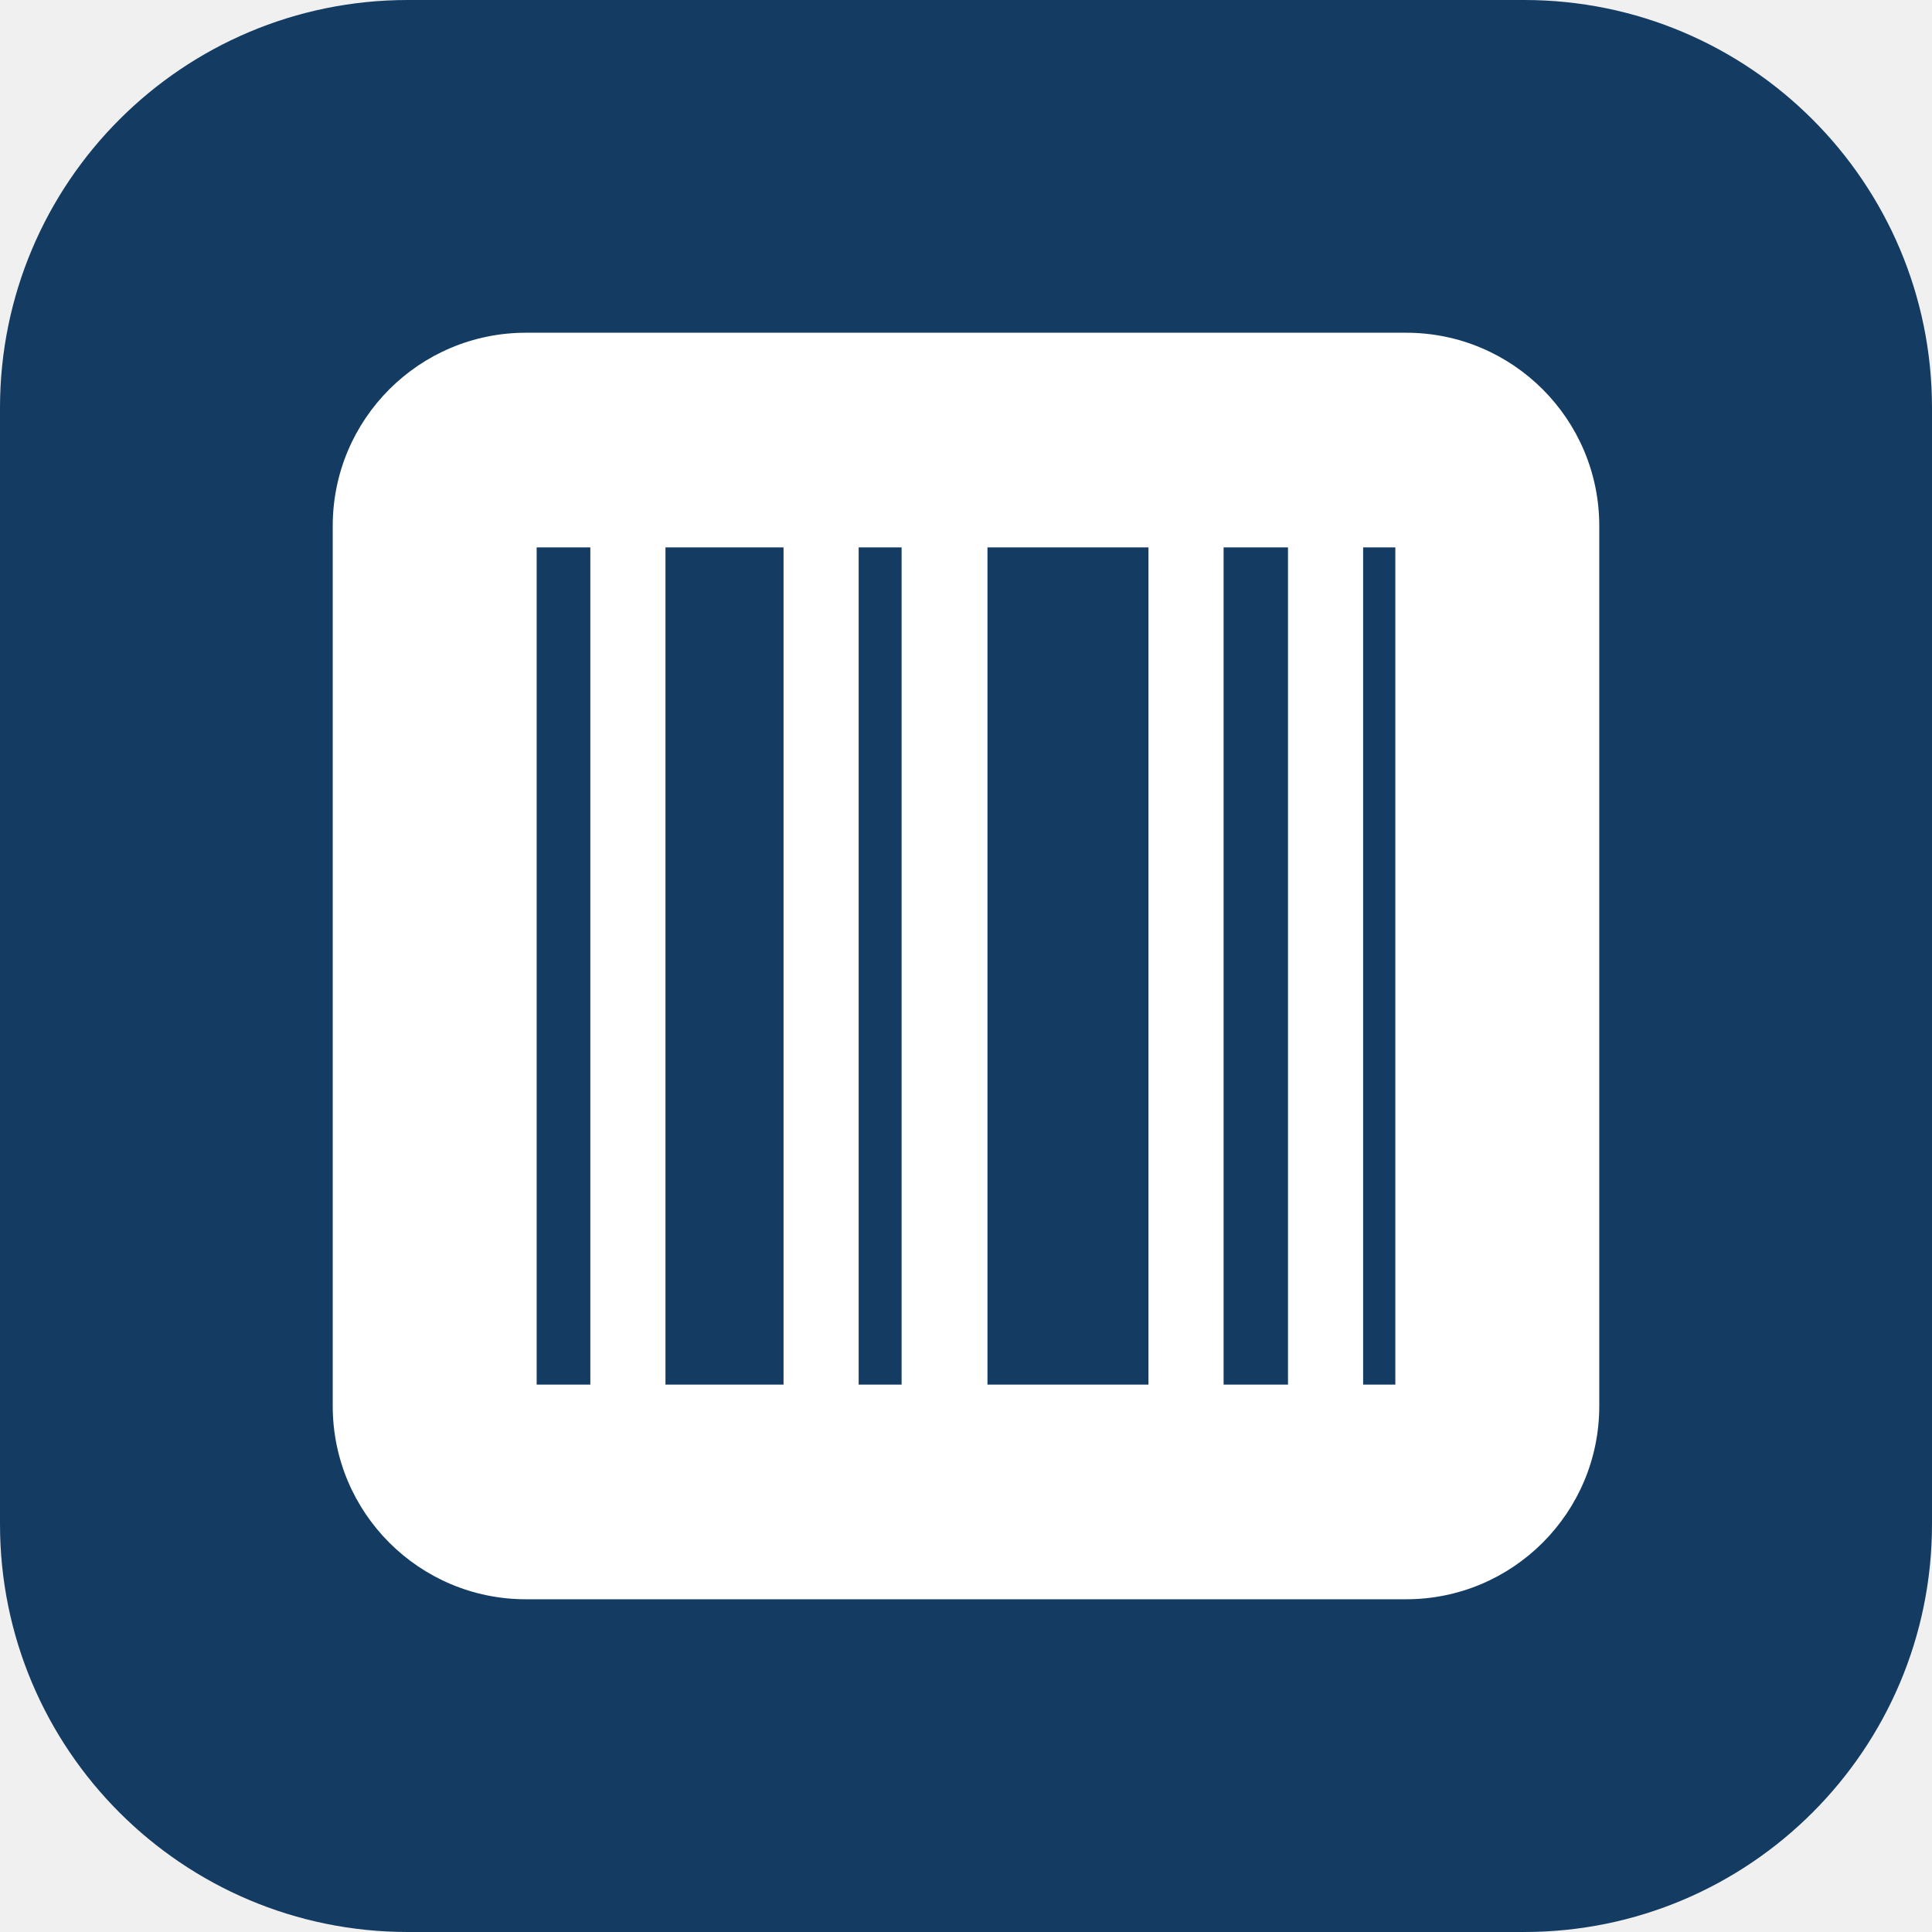
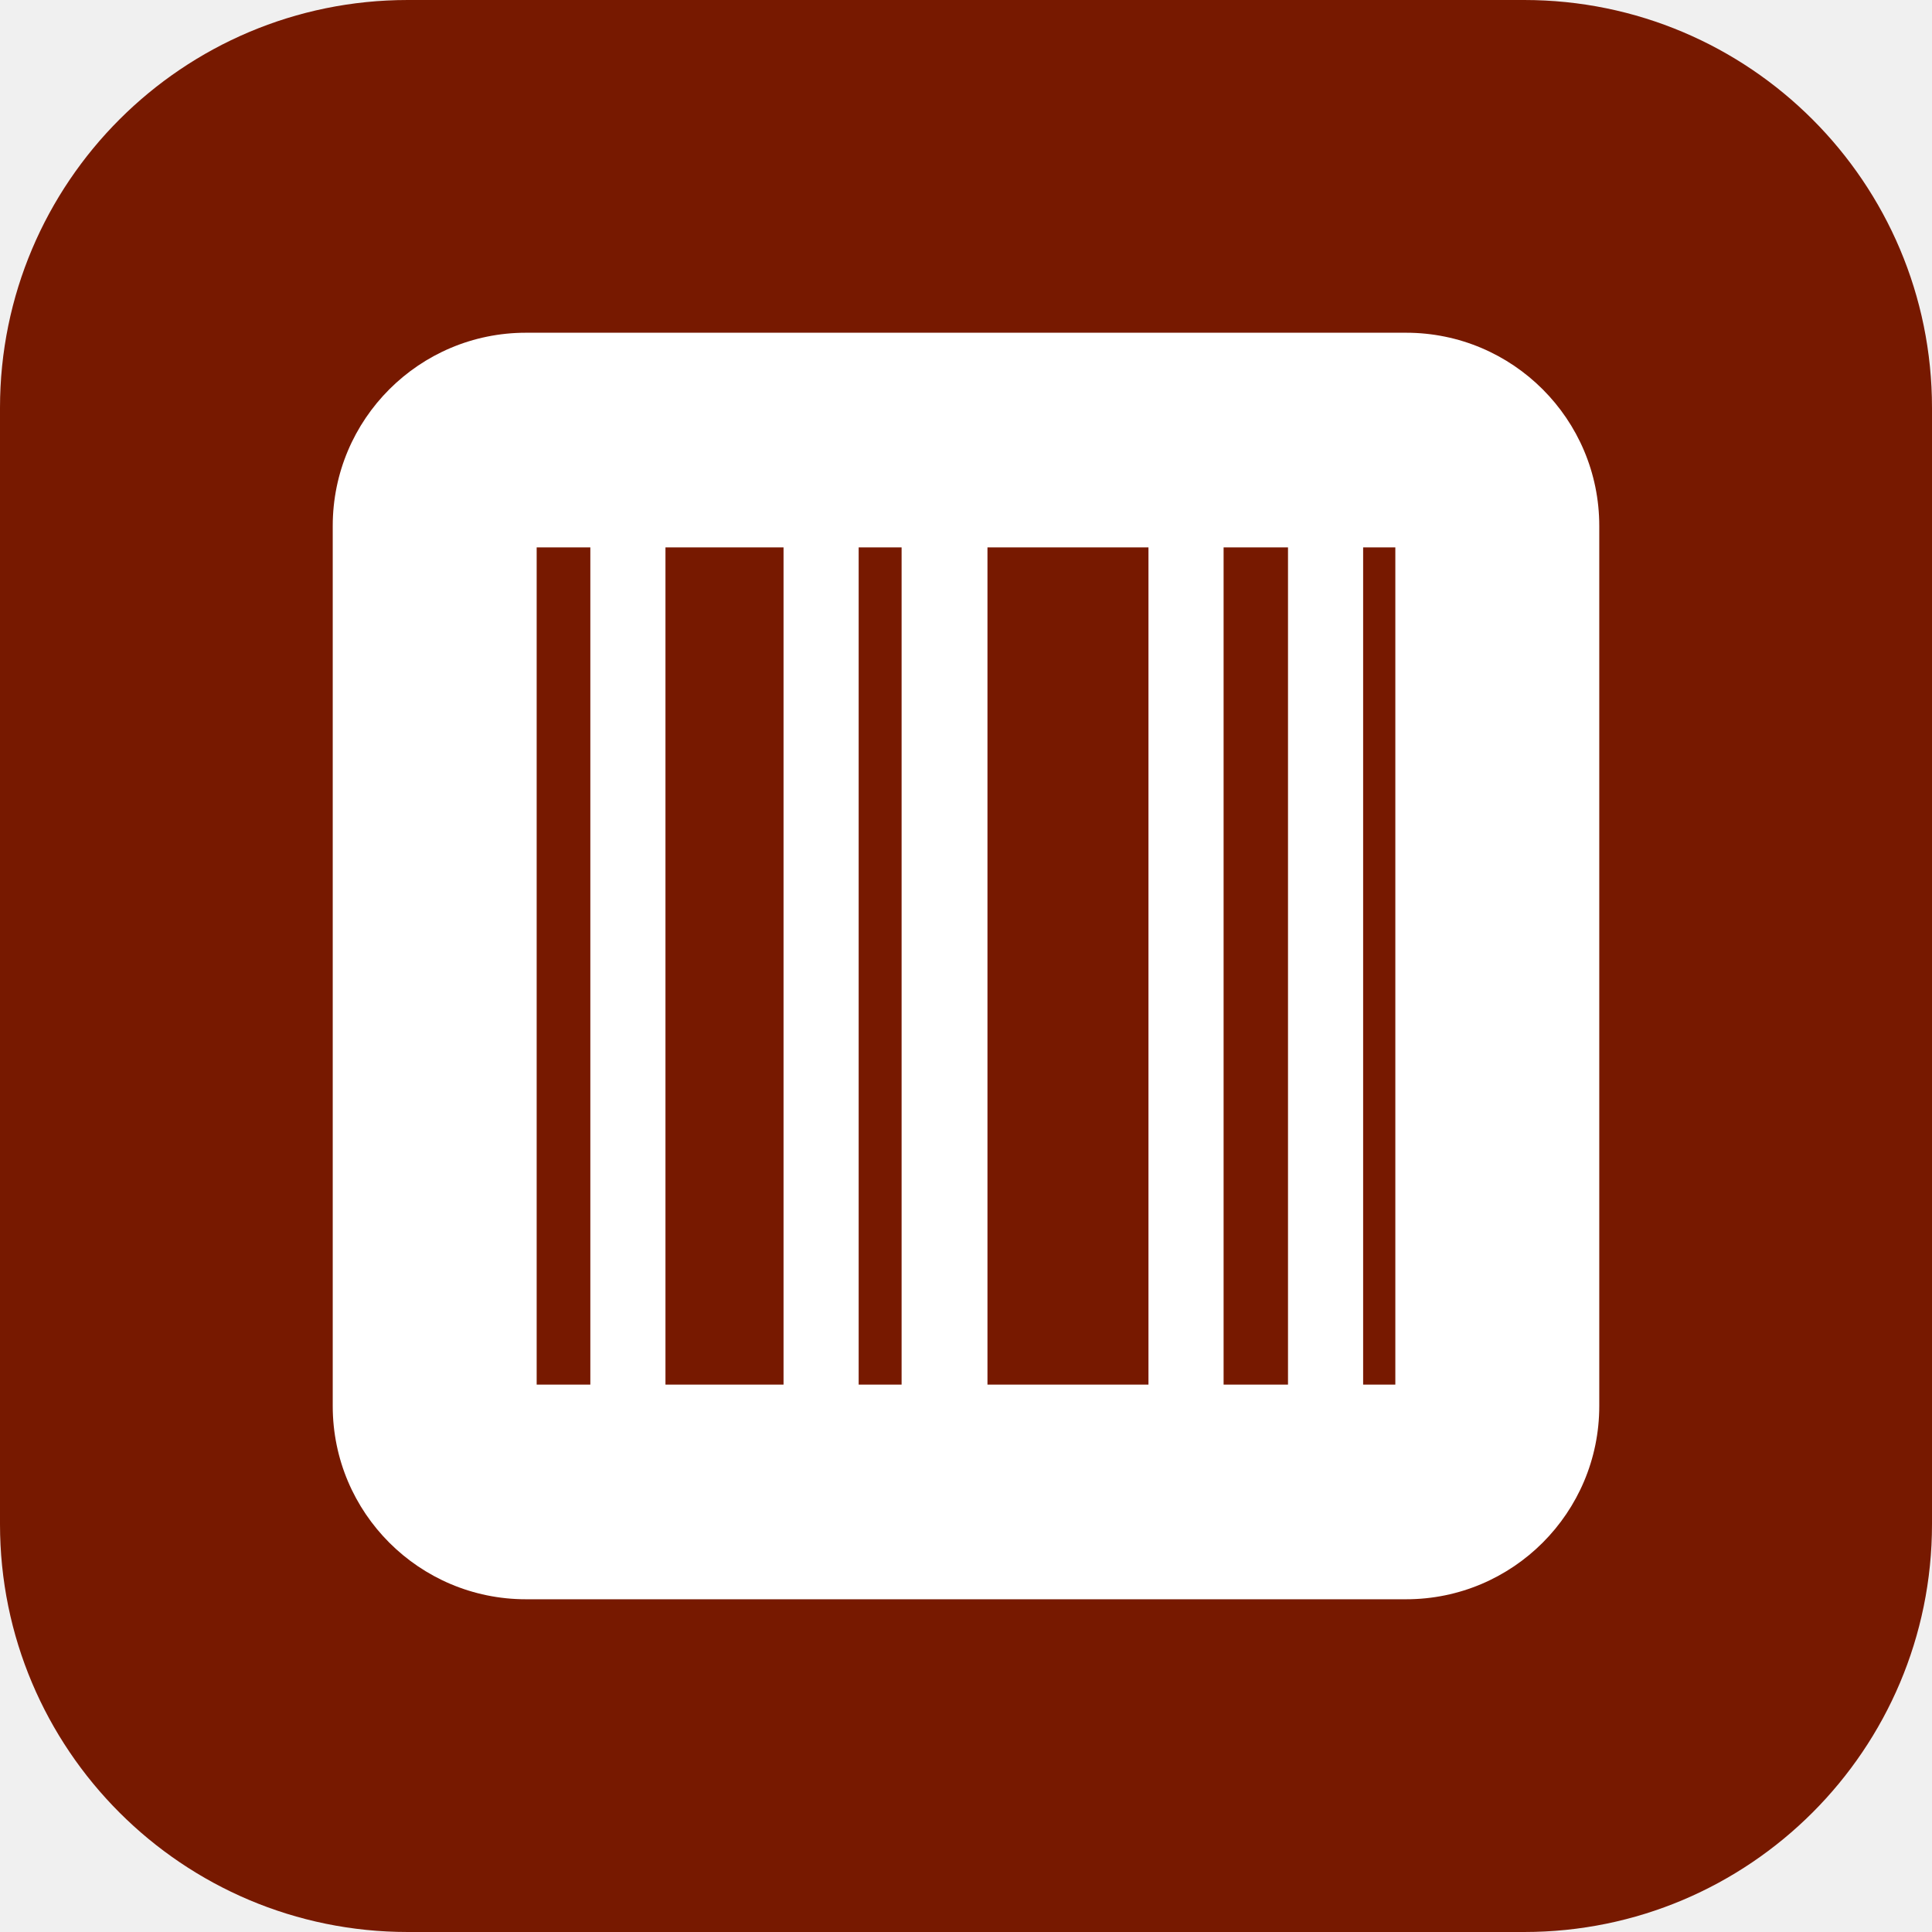
<svg xmlns="http://www.w3.org/2000/svg" viewBox="0 0 180 180">
-   <rect width="180" height="180" rx="38" fill="#143c63" />
+   <rect width="180" height="180" rx="38" fill="#771900" />
  <rect x="31" y="31" width="118" height="118" rx="18" fill="#fff" />
-   <g fill="#143c63">
+   <g fill="#771900">
    <rect x="50" y="51" width="5" height="78" />
    <rect x="62" y="51" width="11" height="78" />
    <rect x="80" y="51" width="4" height="78" />
    <rect x="92" y="51" width="15" height="78" />
    <rect x="114" y="51" width="6" height="78" />
    <rect x="127" y="51" width="3" height="78" />
  </g>
</svg>
